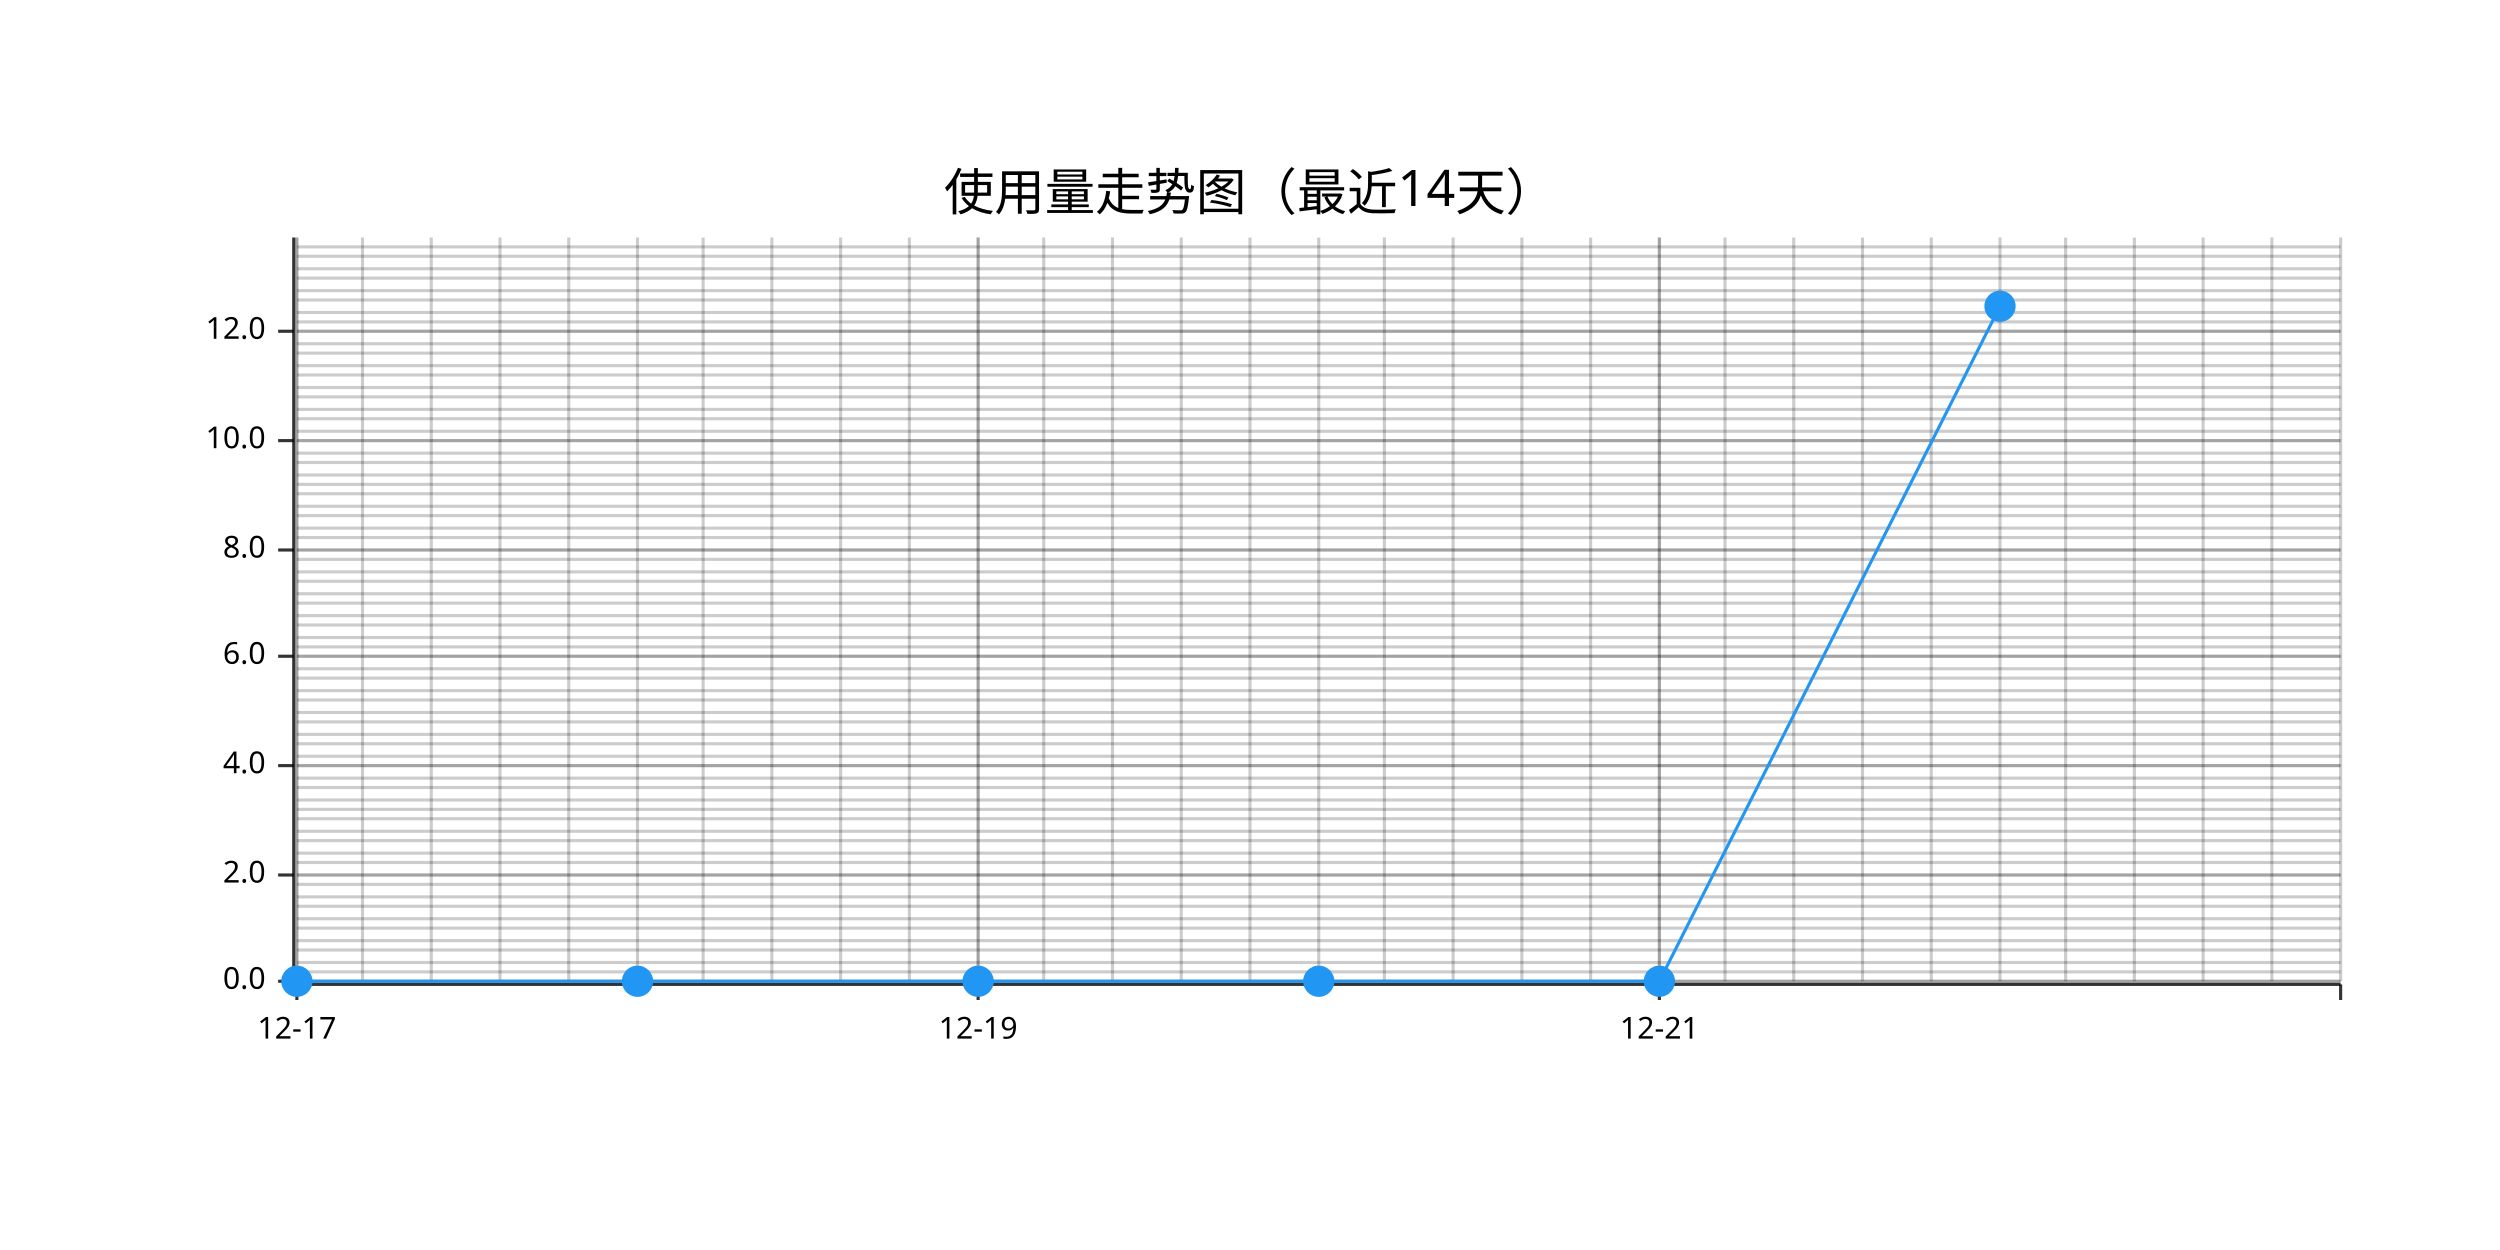
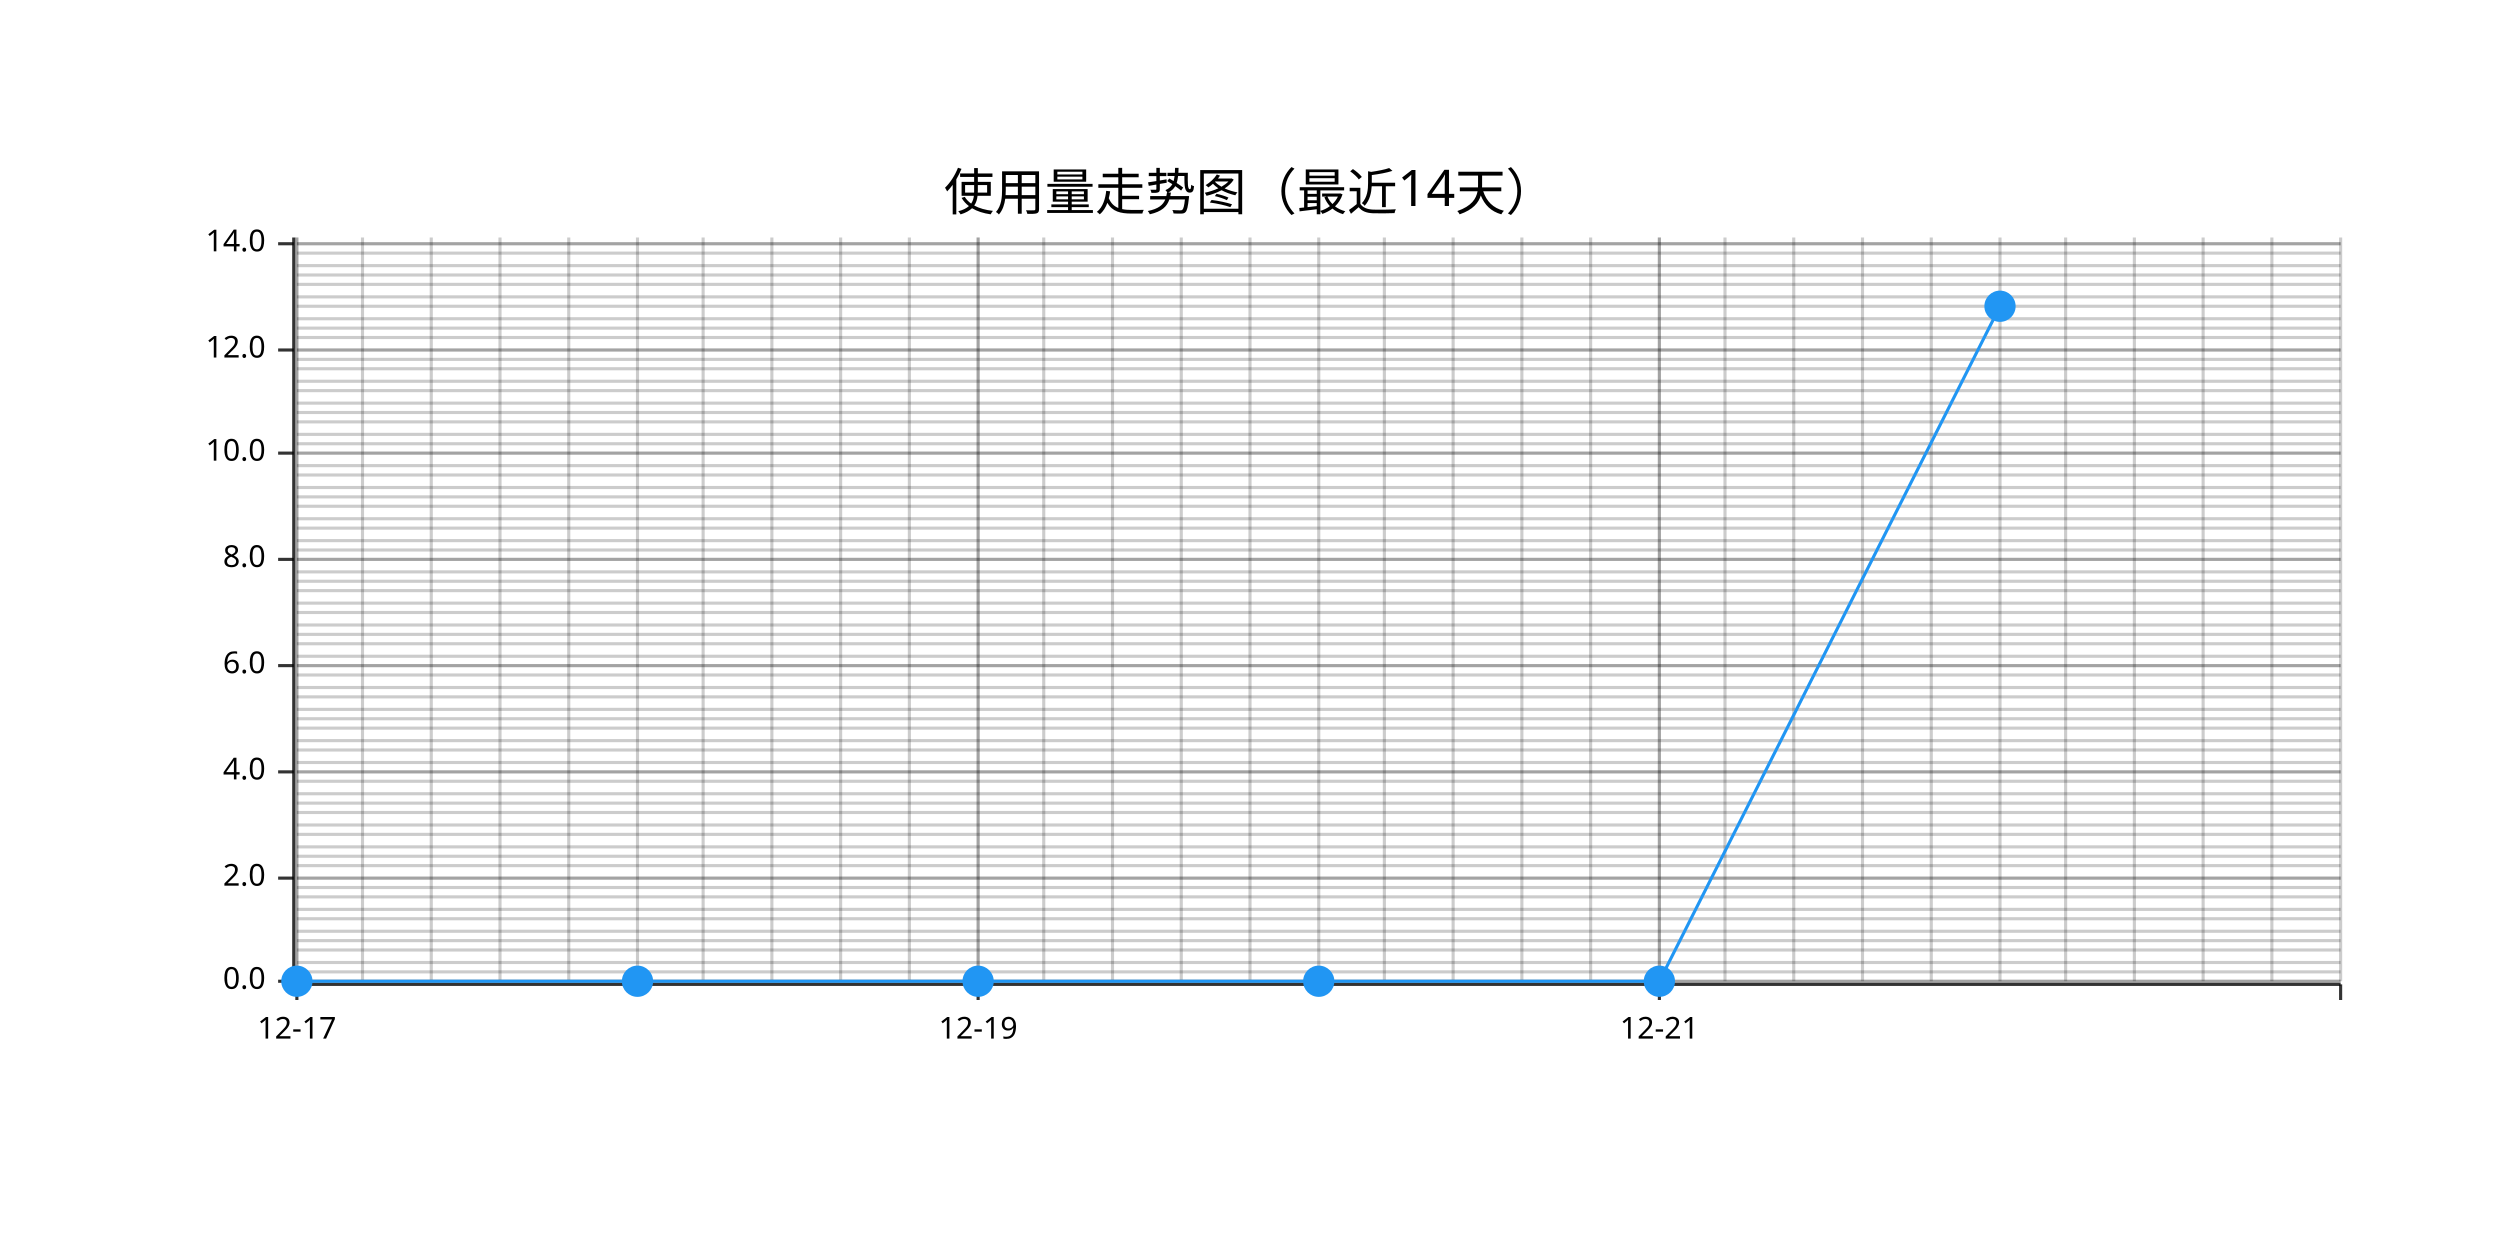
<svg xmlns="http://www.w3.org/2000/svg" width="800" height="400" viewBox="0 0 800 400">
  <rect x="0" y="0" width="800" height="400" opacity="1" fill="#FFFFFF" stroke="none" />
  <text x="400" y="55" dy="0.76em" text-anchor="middle" font-family="sans-serif" font-size="16.129" opacity="1" fill="#000000">
使用量走势图（最近14天）
</text>
  <line opacity="0.2" stroke="#000000" stroke-width="1" x1="95" y1="314" x2="95" y2="76" />
  <line opacity="0.2" stroke="#000000" stroke-width="1" x1="116" y1="314" x2="116" y2="76" />
  <line opacity="0.2" stroke="#000000" stroke-width="1" x1="138" y1="314" x2="138" y2="76" />
  <line opacity="0.2" stroke="#000000" stroke-width="1" x1="160" y1="314" x2="160" y2="76" />
  <line opacity="0.2" stroke="#000000" stroke-width="1" x1="182" y1="314" x2="182" y2="76" />
  <line opacity="0.2" stroke="#000000" stroke-width="1" x1="204" y1="314" x2="204" y2="76" />
  <line opacity="0.2" stroke="#000000" stroke-width="1" x1="225" y1="314" x2="225" y2="76" />
  <line opacity="0.2" stroke="#000000" stroke-width="1" x1="247" y1="314" x2="247" y2="76" />
  <line opacity="0.2" stroke="#000000" stroke-width="1" x1="269" y1="314" x2="269" y2="76" />
  <line opacity="0.2" stroke="#000000" stroke-width="1" x1="291" y1="314" x2="291" y2="76" />
  <line opacity="0.2" stroke="#000000" stroke-width="1" x1="313" y1="314" x2="313" y2="76" />
  <line opacity="0.2" stroke="#000000" stroke-width="1" x1="334" y1="314" x2="334" y2="76" />
  <line opacity="0.2" stroke="#000000" stroke-width="1" x1="356" y1="314" x2="356" y2="76" />
  <line opacity="0.2" stroke="#000000" stroke-width="1" x1="378" y1="314" x2="378" y2="76" />
  <line opacity="0.2" stroke="#000000" stroke-width="1" x1="400" y1="314" x2="400" y2="76" />
  <line opacity="0.2" stroke="#000000" stroke-width="1" x1="422" y1="314" x2="422" y2="76" />
  <line opacity="0.2" stroke="#000000" stroke-width="1" x1="443" y1="314" x2="443" y2="76" />
  <line opacity="0.2" stroke="#000000" stroke-width="1" x1="465" y1="314" x2="465" y2="76" />
  <line opacity="0.2" stroke="#000000" stroke-width="1" x1="487" y1="314" x2="487" y2="76" />
  <line opacity="0.2" stroke="#000000" stroke-width="1" x1="509" y1="314" x2="509" y2="76" />
  <line opacity="0.2" stroke="#000000" stroke-width="1" x1="531" y1="314" x2="531" y2="76" />
  <line opacity="0.2" stroke="#000000" stroke-width="1" x1="552" y1="314" x2="552" y2="76" />
  <line opacity="0.2" stroke="#000000" stroke-width="1" x1="574" y1="314" x2="574" y2="76" />
  <line opacity="0.2" stroke="#000000" stroke-width="1" x1="596" y1="314" x2="596" y2="76" />
  <line opacity="0.2" stroke="#000000" stroke-width="1" x1="618" y1="314" x2="618" y2="76" />
  <line opacity="0.2" stroke="#000000" stroke-width="1" x1="640" y1="314" x2="640" y2="76" />
  <line opacity="0.2" stroke="#000000" stroke-width="1" x1="661" y1="314" x2="661" y2="76" />
  <line opacity="0.2" stroke="#000000" stroke-width="1" x1="683" y1="314" x2="683" y2="76" />
  <line opacity="0.2" stroke="#000000" stroke-width="1" x1="705" y1="314" x2="705" y2="76" />
  <line opacity="0.2" stroke="#000000" stroke-width="1" x1="727" y1="314" x2="727" y2="76" />
  <line opacity="0.2" stroke="#000000" stroke-width="1" x1="95" y1="314" x2="749" y2="314" />
  <line opacity="0.2" stroke="#000000" stroke-width="1" x1="95" y1="311" x2="749" y2="311" />
  <line opacity="0.2" stroke="#000000" stroke-width="1" x1="95" y1="308" x2="749" y2="308" />
  <line opacity="0.2" stroke="#000000" stroke-width="1" x1="95" y1="304" x2="749" y2="304" />
  <line opacity="0.2" stroke="#000000" stroke-width="1" x1="95" y1="301" x2="749" y2="301" />
-   <line opacity="0.2" stroke="#000000" stroke-width="1" x1="95" y1="297" x2="749" y2="297" />
+   <line opacity="0.2" stroke="#000000" stroke-width="1" x1="95" y1="298" x2="749" y2="298" />
  <line opacity="0.2" stroke="#000000" stroke-width="1" x1="95" y1="294" x2="749" y2="294" />
-   <line opacity="0.2" stroke="#000000" stroke-width="1" x1="95" y1="290" x2="749" y2="290" />
+   <line opacity="0.2" stroke="#000000" stroke-width="1" x1="95" y1="291" x2="749" y2="291" />
  <line opacity="0.2" stroke="#000000" stroke-width="1" x1="95" y1="287" x2="749" y2="287" />
-   <line opacity="0.2" stroke="#000000" stroke-width="1" x1="95" y1="283" x2="749" y2="283" />
-   <line opacity="0.2" stroke="#000000" stroke-width="1" x1="95" y1="280" x2="749" y2="280" />
-   <line opacity="0.2" stroke="#000000" stroke-width="1" x1="95" y1="276" x2="749" y2="276" />
-   <line opacity="0.2" stroke="#000000" stroke-width="1" x1="95" y1="273" x2="749" y2="273" />
-   <line opacity="0.2" stroke="#000000" stroke-width="1" x1="95" y1="269" x2="749" y2="269" />
-   <line opacity="0.2" stroke="#000000" stroke-width="1" x1="95" y1="266" x2="749" y2="266" />
-   <line opacity="0.2" stroke="#000000" stroke-width="1" x1="95" y1="262" x2="749" y2="262" />
-   <line opacity="0.2" stroke="#000000" stroke-width="1" x1="95" y1="259" x2="749" y2="259" />
-   <line opacity="0.2" stroke="#000000" stroke-width="1" x1="95" y1="256" x2="749" y2="256" />
-   <line opacity="0.2" stroke="#000000" stroke-width="1" x1="95" y1="252" x2="749" y2="252" />
-   <line opacity="0.2" stroke="#000000" stroke-width="1" x1="95" y1="249" x2="749" y2="249" />
-   <line opacity="0.2" stroke="#000000" stroke-width="1" x1="95" y1="245" x2="749" y2="245" />
-   <line opacity="0.2" stroke="#000000" stroke-width="1" x1="95" y1="242" x2="749" y2="242" />
-   <line opacity="0.2" stroke="#000000" stroke-width="1" x1="95" y1="238" x2="749" y2="238" />
-   <line opacity="0.2" stroke="#000000" stroke-width="1" x1="95" y1="235" x2="749" y2="235" />
-   <line opacity="0.2" stroke="#000000" stroke-width="1" x1="95" y1="231" x2="749" y2="231" />
-   <line opacity="0.2" stroke="#000000" stroke-width="1" x1="95" y1="228" x2="749" y2="228" />
-   <line opacity="0.2" stroke="#000000" stroke-width="1" x1="95" y1="224" x2="749" y2="224" />
-   <line opacity="0.2" stroke="#000000" stroke-width="1" x1="95" y1="221" x2="749" y2="221" />
-   <line opacity="0.2" stroke="#000000" stroke-width="1" x1="95" y1="217" x2="749" y2="217" />
-   <line opacity="0.2" stroke="#000000" stroke-width="1" x1="95" y1="214" x2="749" y2="214" />
+   <line opacity="0.2" stroke="#000000" stroke-width="1" x1="95" y1="284" x2="749" y2="284" />
+   <line opacity="0.2" stroke="#000000" stroke-width="1" x1="95" y1="281" x2="749" y2="281" />
+   <line opacity="0.2" stroke="#000000" stroke-width="1" x1="95" y1="277" x2="749" y2="277" />
+   <line opacity="0.2" stroke="#000000" stroke-width="1" x1="95" y1="274" x2="749" y2="274" />
+   <line opacity="0.2" stroke="#000000" stroke-width="1" x1="95" y1="271" x2="749" y2="271" />
+   <line opacity="0.2" stroke="#000000" stroke-width="1" x1="95" y1="267" x2="749" y2="267" />
+   <line opacity="0.2" stroke="#000000" stroke-width="1" x1="95" y1="264" x2="749" y2="264" />
+   <line opacity="0.2" stroke="#000000" stroke-width="1" x1="95" y1="260" x2="749" y2="260" />
+   <line opacity="0.2" stroke="#000000" stroke-width="1" x1="95" y1="257" x2="749" y2="257" />
+   <line opacity="0.2" stroke="#000000" stroke-width="1" x1="95" y1="254" x2="749" y2="254" />
+   <line opacity="0.2" stroke="#000000" stroke-width="1" x1="95" y1="250" x2="749" y2="250" />
+   <line opacity="0.2" stroke="#000000" stroke-width="1" x1="95" y1="247" x2="749" y2="247" />
+   <line opacity="0.2" stroke="#000000" stroke-width="1" x1="95" y1="244" x2="749" y2="244" />
+   <line opacity="0.2" stroke="#000000" stroke-width="1" x1="95" y1="240" x2="749" y2="240" />
+   <line opacity="0.2" stroke="#000000" stroke-width="1" x1="95" y1="237" x2="749" y2="237" />
+   <line opacity="0.2" stroke="#000000" stroke-width="1" x1="95" y1="233" x2="749" y2="233" />
+   <line opacity="0.2" stroke="#000000" stroke-width="1" x1="95" y1="230" x2="749" y2="230" />
+   <line opacity="0.2" stroke="#000000" stroke-width="1" x1="95" y1="227" x2="749" y2="227" />
+   <line opacity="0.2" stroke="#000000" stroke-width="1" x1="95" y1="223" x2="749" y2="223" />
+   <line opacity="0.2" stroke="#000000" stroke-width="1" x1="95" y1="220" x2="749" y2="220" />
+   <line opacity="0.2" stroke="#000000" stroke-width="1" x1="95" y1="216" x2="749" y2="216" />
+   <line opacity="0.2" stroke="#000000" stroke-width="1" x1="95" y1="213" x2="749" y2="213" />
  <line opacity="0.2" stroke="#000000" stroke-width="1" x1="95" y1="210" x2="749" y2="210" />
-   <line opacity="0.2" stroke="#000000" stroke-width="1" x1="95" y1="207" x2="749" y2="207" />
-   <line opacity="0.2" stroke="#000000" stroke-width="1" x1="95" y1="204" x2="749" y2="204" />
+   <line opacity="0.2" stroke="#000000" stroke-width="1" x1="95" y1="206" x2="749" y2="206" />
+   <line opacity="0.2" stroke="#000000" stroke-width="1" x1="95" y1="203" x2="749" y2="203" />
  <line opacity="0.2" stroke="#000000" stroke-width="1" x1="95" y1="200" x2="749" y2="200" />
-   <line opacity="0.2" stroke="#000000" stroke-width="1" x1="95" y1="197" x2="749" y2="197" />
+   <line opacity="0.2" stroke="#000000" stroke-width="1" x1="95" y1="196" x2="749" y2="196" />
  <line opacity="0.2" stroke="#000000" stroke-width="1" x1="95" y1="193" x2="749" y2="193" />
-   <line opacity="0.2" stroke="#000000" stroke-width="1" x1="95" y1="190" x2="749" y2="190" />
+   <line opacity="0.2" stroke="#000000" stroke-width="1" x1="95" y1="189" x2="749" y2="189" />
  <line opacity="0.2" stroke="#000000" stroke-width="1" x1="95" y1="186" x2="749" y2="186" />
  <line opacity="0.2" stroke="#000000" stroke-width="1" x1="95" y1="183" x2="749" y2="183" />
  <line opacity="0.2" stroke="#000000" stroke-width="1" x1="95" y1="179" x2="749" y2="179" />
  <line opacity="0.2" stroke="#000000" stroke-width="1" x1="95" y1="176" x2="749" y2="176" />
-   <line opacity="0.2" stroke="#000000" stroke-width="1" x1="95" y1="172" x2="749" y2="172" />
+   <line opacity="0.2" stroke="#000000" stroke-width="1" x1="95" y1="173" x2="749" y2="173" />
  <line opacity="0.2" stroke="#000000" stroke-width="1" x1="95" y1="169" x2="749" y2="169" />
-   <line opacity="0.2" stroke="#000000" stroke-width="1" x1="95" y1="165" x2="749" y2="165" />
+   <line opacity="0.2" stroke="#000000" stroke-width="1" x1="95" y1="166" x2="749" y2="166" />
  <line opacity="0.2" stroke="#000000" stroke-width="1" x1="95" y1="162" x2="749" y2="162" />
-   <line opacity="0.2" stroke="#000000" stroke-width="1" x1="95" y1="158" x2="749" y2="158" />
-   <line opacity="0.2" stroke="#000000" stroke-width="1" x1="95" y1="155" x2="749" y2="155" />
+   <line opacity="0.2" stroke="#000000" stroke-width="1" x1="95" y1="159" x2="749" y2="159" />
+   <line opacity="0.2" stroke="#000000" stroke-width="1" x1="95" y1="156" x2="749" y2="156" />
  <line opacity="0.2" stroke="#000000" stroke-width="1" x1="95" y1="152" x2="749" y2="152" />
-   <line opacity="0.2" stroke="#000000" stroke-width="1" x1="95" y1="148" x2="749" y2="148" />
+   <line opacity="0.2" stroke="#000000" stroke-width="1" x1="95" y1="149" x2="749" y2="149" />
  <line opacity="0.2" stroke="#000000" stroke-width="1" x1="95" y1="145" x2="749" y2="145" />
-   <line opacity="0.2" stroke="#000000" stroke-width="1" x1="95" y1="141" x2="749" y2="141" />
-   <line opacity="0.2" stroke="#000000" stroke-width="1" x1="95" y1="138" x2="749" y2="138" />
-   <line opacity="0.2" stroke="#000000" stroke-width="1" x1="95" y1="134" x2="749" y2="134" />
-   <line opacity="0.2" stroke="#000000" stroke-width="1" x1="95" y1="131" x2="749" y2="131" />
-   <line opacity="0.2" stroke="#000000" stroke-width="1" x1="95" y1="127" x2="749" y2="127" />
-   <line opacity="0.2" stroke="#000000" stroke-width="1" x1="95" y1="124" x2="749" y2="124" />
-   <line opacity="0.2" stroke="#000000" stroke-width="1" x1="95" y1="120" x2="749" y2="120" />
-   <line opacity="0.2" stroke="#000000" stroke-width="1" x1="95" y1="117" x2="749" y2="117" />
-   <line opacity="0.2" stroke="#000000" stroke-width="1" x1="95" y1="113" x2="749" y2="113" />
-   <line opacity="0.2" stroke="#000000" stroke-width="1" x1="95" y1="110" x2="749" y2="110" />
-   <line opacity="0.2" stroke="#000000" stroke-width="1" x1="95" y1="106" x2="749" y2="106" />
-   <line opacity="0.2" stroke="#000000" stroke-width="1" x1="95" y1="103" x2="749" y2="103" />
-   <line opacity="0.2" stroke="#000000" stroke-width="1" x1="95" y1="100" x2="749" y2="100" />
-   <line opacity="0.2" stroke="#000000" stroke-width="1" x1="95" y1="96" x2="749" y2="96" />
-   <line opacity="0.2" stroke="#000000" stroke-width="1" x1="95" y1="93" x2="749" y2="93" />
-   <line opacity="0.2" stroke="#000000" stroke-width="1" x1="95" y1="89" x2="749" y2="89" />
-   <line opacity="0.2" stroke="#000000" stroke-width="1" x1="95" y1="86" x2="749" y2="86" />
-   <line opacity="0.2" stroke="#000000" stroke-width="1" x1="95" y1="82" x2="749" y2="82" />
-   <line opacity="0.2" stroke="#000000" stroke-width="1" x1="95" y1="79" x2="749" y2="79" />
+   <line opacity="0.2" stroke="#000000" stroke-width="1" x1="95" y1="142" x2="749" y2="142" />
+   <line opacity="0.2" stroke="#000000" stroke-width="1" x1="95" y1="139" x2="749" y2="139" />
+   <line opacity="0.2" stroke="#000000" stroke-width="1" x1="95" y1="135" x2="749" y2="135" />
+   <line opacity="0.2" stroke="#000000" stroke-width="1" x1="95" y1="132" x2="749" y2="132" />
+   <line opacity="0.2" stroke="#000000" stroke-width="1" x1="95" y1="129" x2="749" y2="129" />
+   <line opacity="0.2" stroke="#000000" stroke-width="1" x1="95" y1="125" x2="749" y2="125" />
+   <line opacity="0.2" stroke="#000000" stroke-width="1" x1="95" y1="122" x2="749" y2="122" />
+   <line opacity="0.2" stroke="#000000" stroke-width="1" x1="95" y1="118" x2="749" y2="118" />
+   <line opacity="0.2" stroke="#000000" stroke-width="1" x1="95" y1="115" x2="749" y2="115" />
+   <line opacity="0.2" stroke="#000000" stroke-width="1" x1="95" y1="112" x2="749" y2="112" />
+   <line opacity="0.2" stroke="#000000" stroke-width="1" x1="95" y1="108" x2="749" y2="108" />
+   <line opacity="0.2" stroke="#000000" stroke-width="1" x1="95" y1="105" x2="749" y2="105" />
+   <line opacity="0.2" stroke="#000000" stroke-width="1" x1="95" y1="102" x2="749" y2="102" />
+   <line opacity="0.2" stroke="#000000" stroke-width="1" x1="95" y1="98" x2="749" y2="98" />
+   <line opacity="0.2" stroke="#000000" stroke-width="1" x1="95" y1="95" x2="749" y2="95" />
+   <line opacity="0.2" stroke="#000000" stroke-width="1" x1="95" y1="91" x2="749" y2="91" />
+   <line opacity="0.2" stroke="#000000" stroke-width="1" x1="95" y1="88" x2="749" y2="88" />
+   <line opacity="0.2" stroke="#000000" stroke-width="1" x1="95" y1="85" x2="749" y2="85" />
+   <line opacity="0.2" stroke="#000000" stroke-width="1" x1="95" y1="81" x2="749" y2="81" />
+   <line opacity="0.2" stroke="#000000" stroke-width="1" x1="95" y1="78" x2="749" y2="78" />
  <line opacity="0.2" stroke="#000000" stroke-width="1" x1="95" y1="314" x2="95" y2="76" />
  <line opacity="0.2" stroke="#000000" stroke-width="1" x1="313" y1="314" x2="313" y2="76" />
  <line opacity="0.2" stroke="#000000" stroke-width="1" x1="531" y1="314" x2="531" y2="76" />
  <line opacity="0.2" stroke="#000000" stroke-width="1" x1="749" y1="314" x2="749" y2="76" />
  <line opacity="0.2" stroke="#000000" stroke-width="1" x1="95" y1="314" x2="749" y2="314" />
-   <line opacity="0.2" stroke="#000000" stroke-width="1" x1="95" y1="280" x2="749" y2="280" />
-   <line opacity="0.2" stroke="#000000" stroke-width="1" x1="95" y1="245" x2="749" y2="245" />
-   <line opacity="0.2" stroke="#000000" stroke-width="1" x1="95" y1="210" x2="749" y2="210" />
-   <line opacity="0.2" stroke="#000000" stroke-width="1" x1="95" y1="176" x2="749" y2="176" />
-   <line opacity="0.2" stroke="#000000" stroke-width="1" x1="95" y1="141" x2="749" y2="141" />
-   <line opacity="0.2" stroke="#000000" stroke-width="1" x1="95" y1="106" x2="749" y2="106" />
+   <line opacity="0.2" stroke="#000000" stroke-width="1" x1="95" y1="281" x2="749" y2="281" />
+   <line opacity="0.2" stroke="#000000" stroke-width="1" x1="95" y1="247" x2="749" y2="247" />
+   <line opacity="0.2" stroke="#000000" stroke-width="1" x1="95" y1="213" x2="749" y2="213" />
+   <line opacity="0.2" stroke="#000000" stroke-width="1" x1="95" y1="179" x2="749" y2="179" />
+   <line opacity="0.2" stroke="#000000" stroke-width="1" x1="95" y1="145" x2="749" y2="145" />
+   <line opacity="0.2" stroke="#000000" stroke-width="1" x1="95" y1="112" x2="749" y2="112" />
+   <line opacity="0.2" stroke="#000000" stroke-width="1" x1="95" y1="78" x2="749" y2="78" />
  <polyline fill="none" opacity="0.8" stroke="#000000" stroke-width="1" points="94,76 94,314 " />
  <text x="85" y="314" dy="0.5ex" text-anchor="end" font-family="sans-serif" font-size="9.677" opacity="1" fill="#000000">
0.0
</text>
  <polyline fill="none" opacity="0.8" stroke="#000000" stroke-width="1" points="89,314 94,314 " />
-   <text x="85" y="280" dy="0.5ex" text-anchor="end" font-family="sans-serif" font-size="9.677" opacity="1" fill="#000000">
+   <text x="85" y="281" dy="0.5ex" text-anchor="end" font-family="sans-serif" font-size="9.677" opacity="1" fill="#000000">
2.0
</text>
-   <polyline fill="none" opacity="0.8" stroke="#000000" stroke-width="1" points="89,280 94,280 " />
-   <text x="85" y="245" dy="0.5ex" text-anchor="end" font-family="sans-serif" font-size="9.677" opacity="1" fill="#000000">
+   <polyline fill="none" opacity="0.8" stroke="#000000" stroke-width="1" points="89,281 94,281 " />
+   <text x="85" y="247" dy="0.5ex" text-anchor="end" font-family="sans-serif" font-size="9.677" opacity="1" fill="#000000">
4.0
</text>
-   <polyline fill="none" opacity="0.8" stroke="#000000" stroke-width="1" points="89,245 94,245 " />
-   <text x="85" y="210" dy="0.5ex" text-anchor="end" font-family="sans-serif" font-size="9.677" opacity="1" fill="#000000">
+   <polyline fill="none" opacity="0.8" stroke="#000000" stroke-width="1" points="89,247 94,247 " />
+   <text x="85" y="213" dy="0.5ex" text-anchor="end" font-family="sans-serif" font-size="9.677" opacity="1" fill="#000000">
6.0
</text>
-   <polyline fill="none" opacity="0.8" stroke="#000000" stroke-width="1" points="89,210 94,210 " />
-   <text x="85" y="176" dy="0.5ex" text-anchor="end" font-family="sans-serif" font-size="9.677" opacity="1" fill="#000000">
+   <polyline fill="none" opacity="0.8" stroke="#000000" stroke-width="1" points="89,213 94,213 " />
+   <text x="85" y="179" dy="0.5ex" text-anchor="end" font-family="sans-serif" font-size="9.677" opacity="1" fill="#000000">
8.0
</text>
-   <polyline fill="none" opacity="0.8" stroke="#000000" stroke-width="1" points="89,176 94,176 " />
-   <text x="85" y="141" dy="0.5ex" text-anchor="end" font-family="sans-serif" font-size="9.677" opacity="1" fill="#000000">
+   <polyline fill="none" opacity="0.8" stroke="#000000" stroke-width="1" points="89,179 94,179 " />
+   <text x="85" y="145" dy="0.5ex" text-anchor="end" font-family="sans-serif" font-size="9.677" opacity="1" fill="#000000">
10.0
</text>
-   <polyline fill="none" opacity="0.8" stroke="#000000" stroke-width="1" points="89,141 94,141 " />
-   <text x="85" y="106" dy="0.5ex" text-anchor="end" font-family="sans-serif" font-size="9.677" opacity="1" fill="#000000">
+   <polyline fill="none" opacity="0.8" stroke="#000000" stroke-width="1" points="89,145 94,145 " />
+   <text x="85" y="112" dy="0.5ex" text-anchor="end" font-family="sans-serif" font-size="9.677" opacity="1" fill="#000000">
12.0
</text>
-   <polyline fill="none" opacity="0.8" stroke="#000000" stroke-width="1" points="89,106 94,106 " />
+   <polyline fill="none" opacity="0.8" stroke="#000000" stroke-width="1" points="89,112 94,112 " />
+   <text x="85" y="78" dy="0.5ex" text-anchor="end" font-family="sans-serif" font-size="9.677" opacity="1" fill="#000000">
+ 14.0
+ </text>
+   <polyline fill="none" opacity="0.8" stroke="#000000" stroke-width="1" points="89,78 94,78 " />
  <polyline fill="none" opacity="0.8" stroke="#000000" stroke-width="1" points="95,315 749,315 " />
  <text x="95" y="325" dy="0.76em" text-anchor="middle" font-family="sans-serif" font-size="9.677" opacity="1" fill="#000000">
12-17
</text>
  <polyline fill="none" opacity="0.8" stroke="#000000" stroke-width="1" points="95,315 95,320 " />
  <text x="313" y="325" dy="0.76em" text-anchor="middle" font-family="sans-serif" font-size="9.677" opacity="1" fill="#000000">
12-19
</text>
  <polyline fill="none" opacity="0.8" stroke="#000000" stroke-width="1" points="313,315 313,320 " />
  <text x="531" y="325" dy="0.76em" text-anchor="middle" font-family="sans-serif" font-size="9.677" opacity="1" fill="#000000">
12-21
</text>
  <polyline fill="none" opacity="0.8" stroke="#000000" stroke-width="1" points="531,315 531,320 " />
  <text x="749" y="325" dy="0.76em" text-anchor="middle" font-family="sans-serif" font-size="9.677" opacity="1" fill="#000000">

</text>
  <polyline fill="none" opacity="0.8" stroke="#000000" stroke-width="1" points="749,315 749,320 " />
  <polyline fill="none" opacity="1" stroke="#2196F3" stroke-width="1" points="95,314 204,314 313,314 422,314 531,314 640,98 " />
  <circle cx="95" cy="314" r="5" opacity="1" fill="#2196F3" stroke="none" stroke-width="1" />
  <circle cx="204" cy="314" r="5" opacity="1" fill="#2196F3" stroke="none" stroke-width="1" />
  <circle cx="313" cy="314" r="5" opacity="1" fill="#2196F3" stroke="none" stroke-width="1" />
  <circle cx="422" cy="314" r="5" opacity="1" fill="#2196F3" stroke="none" stroke-width="1" />
  <circle cx="531" cy="314" r="5" opacity="1" fill="#2196F3" stroke="none" stroke-width="1" />
  <circle cx="640" cy="98" r="5" opacity="1" fill="#2196F3" stroke="none" stroke-width="1" />
</svg>
